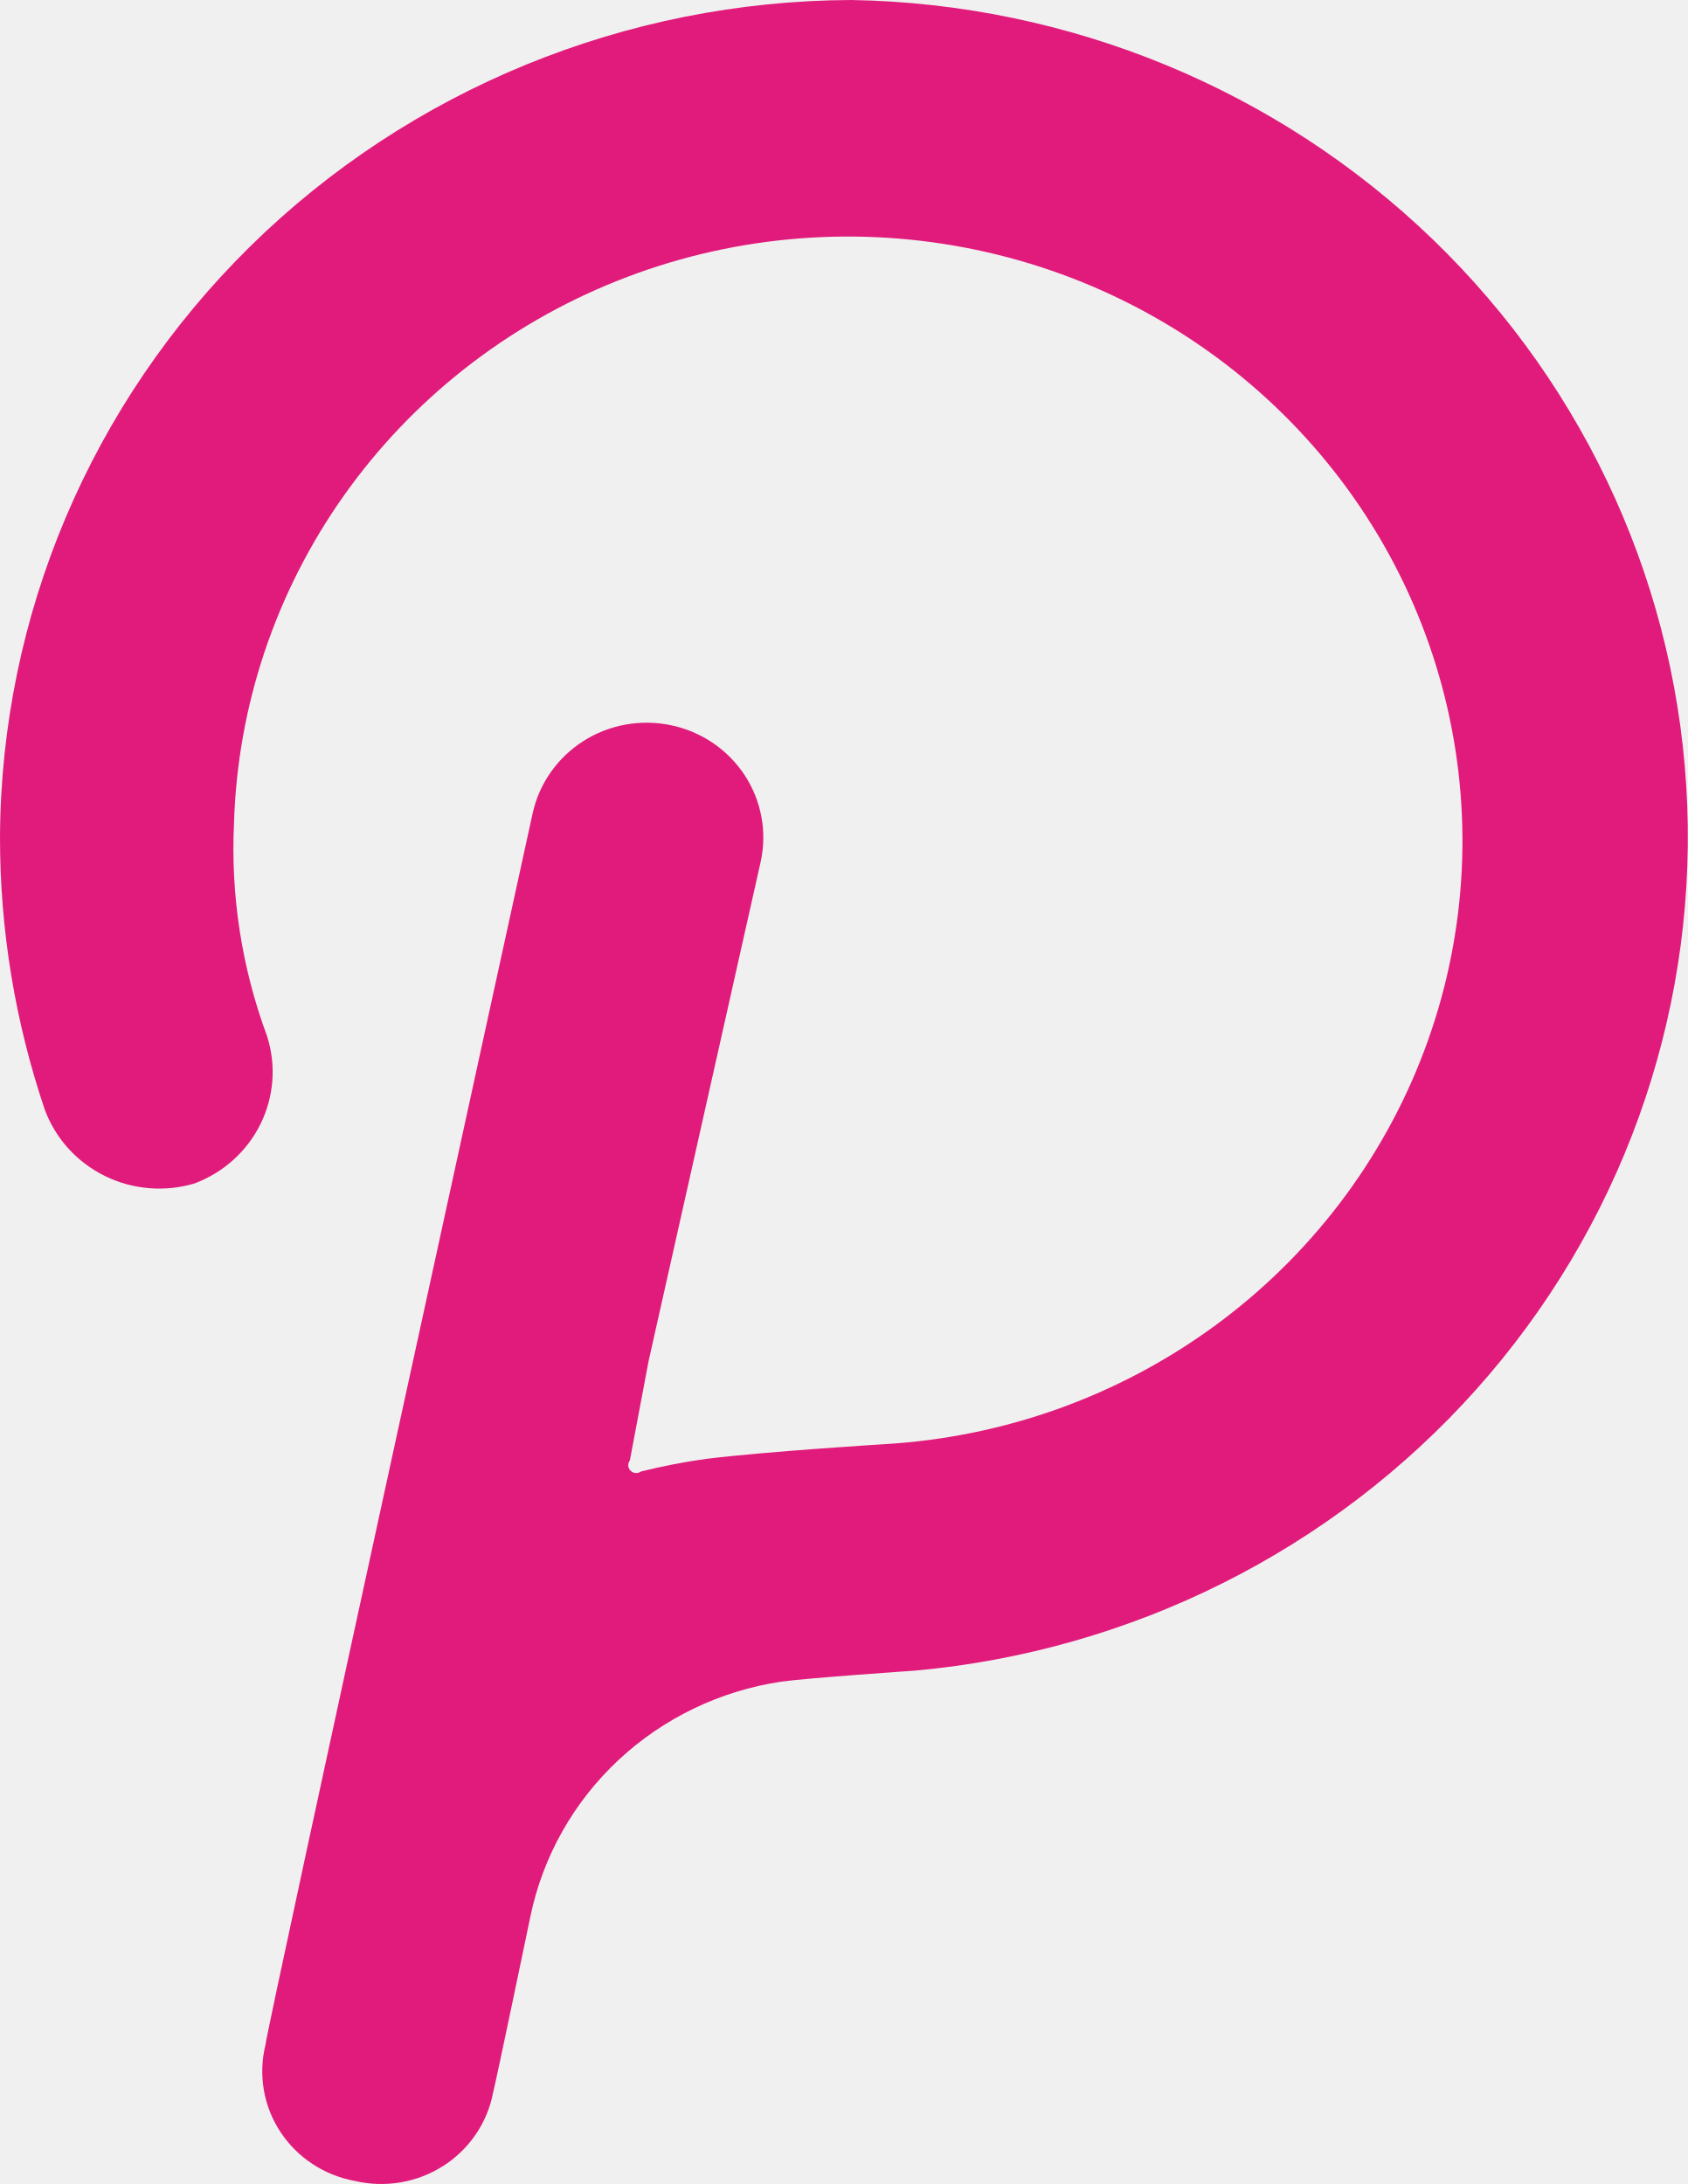
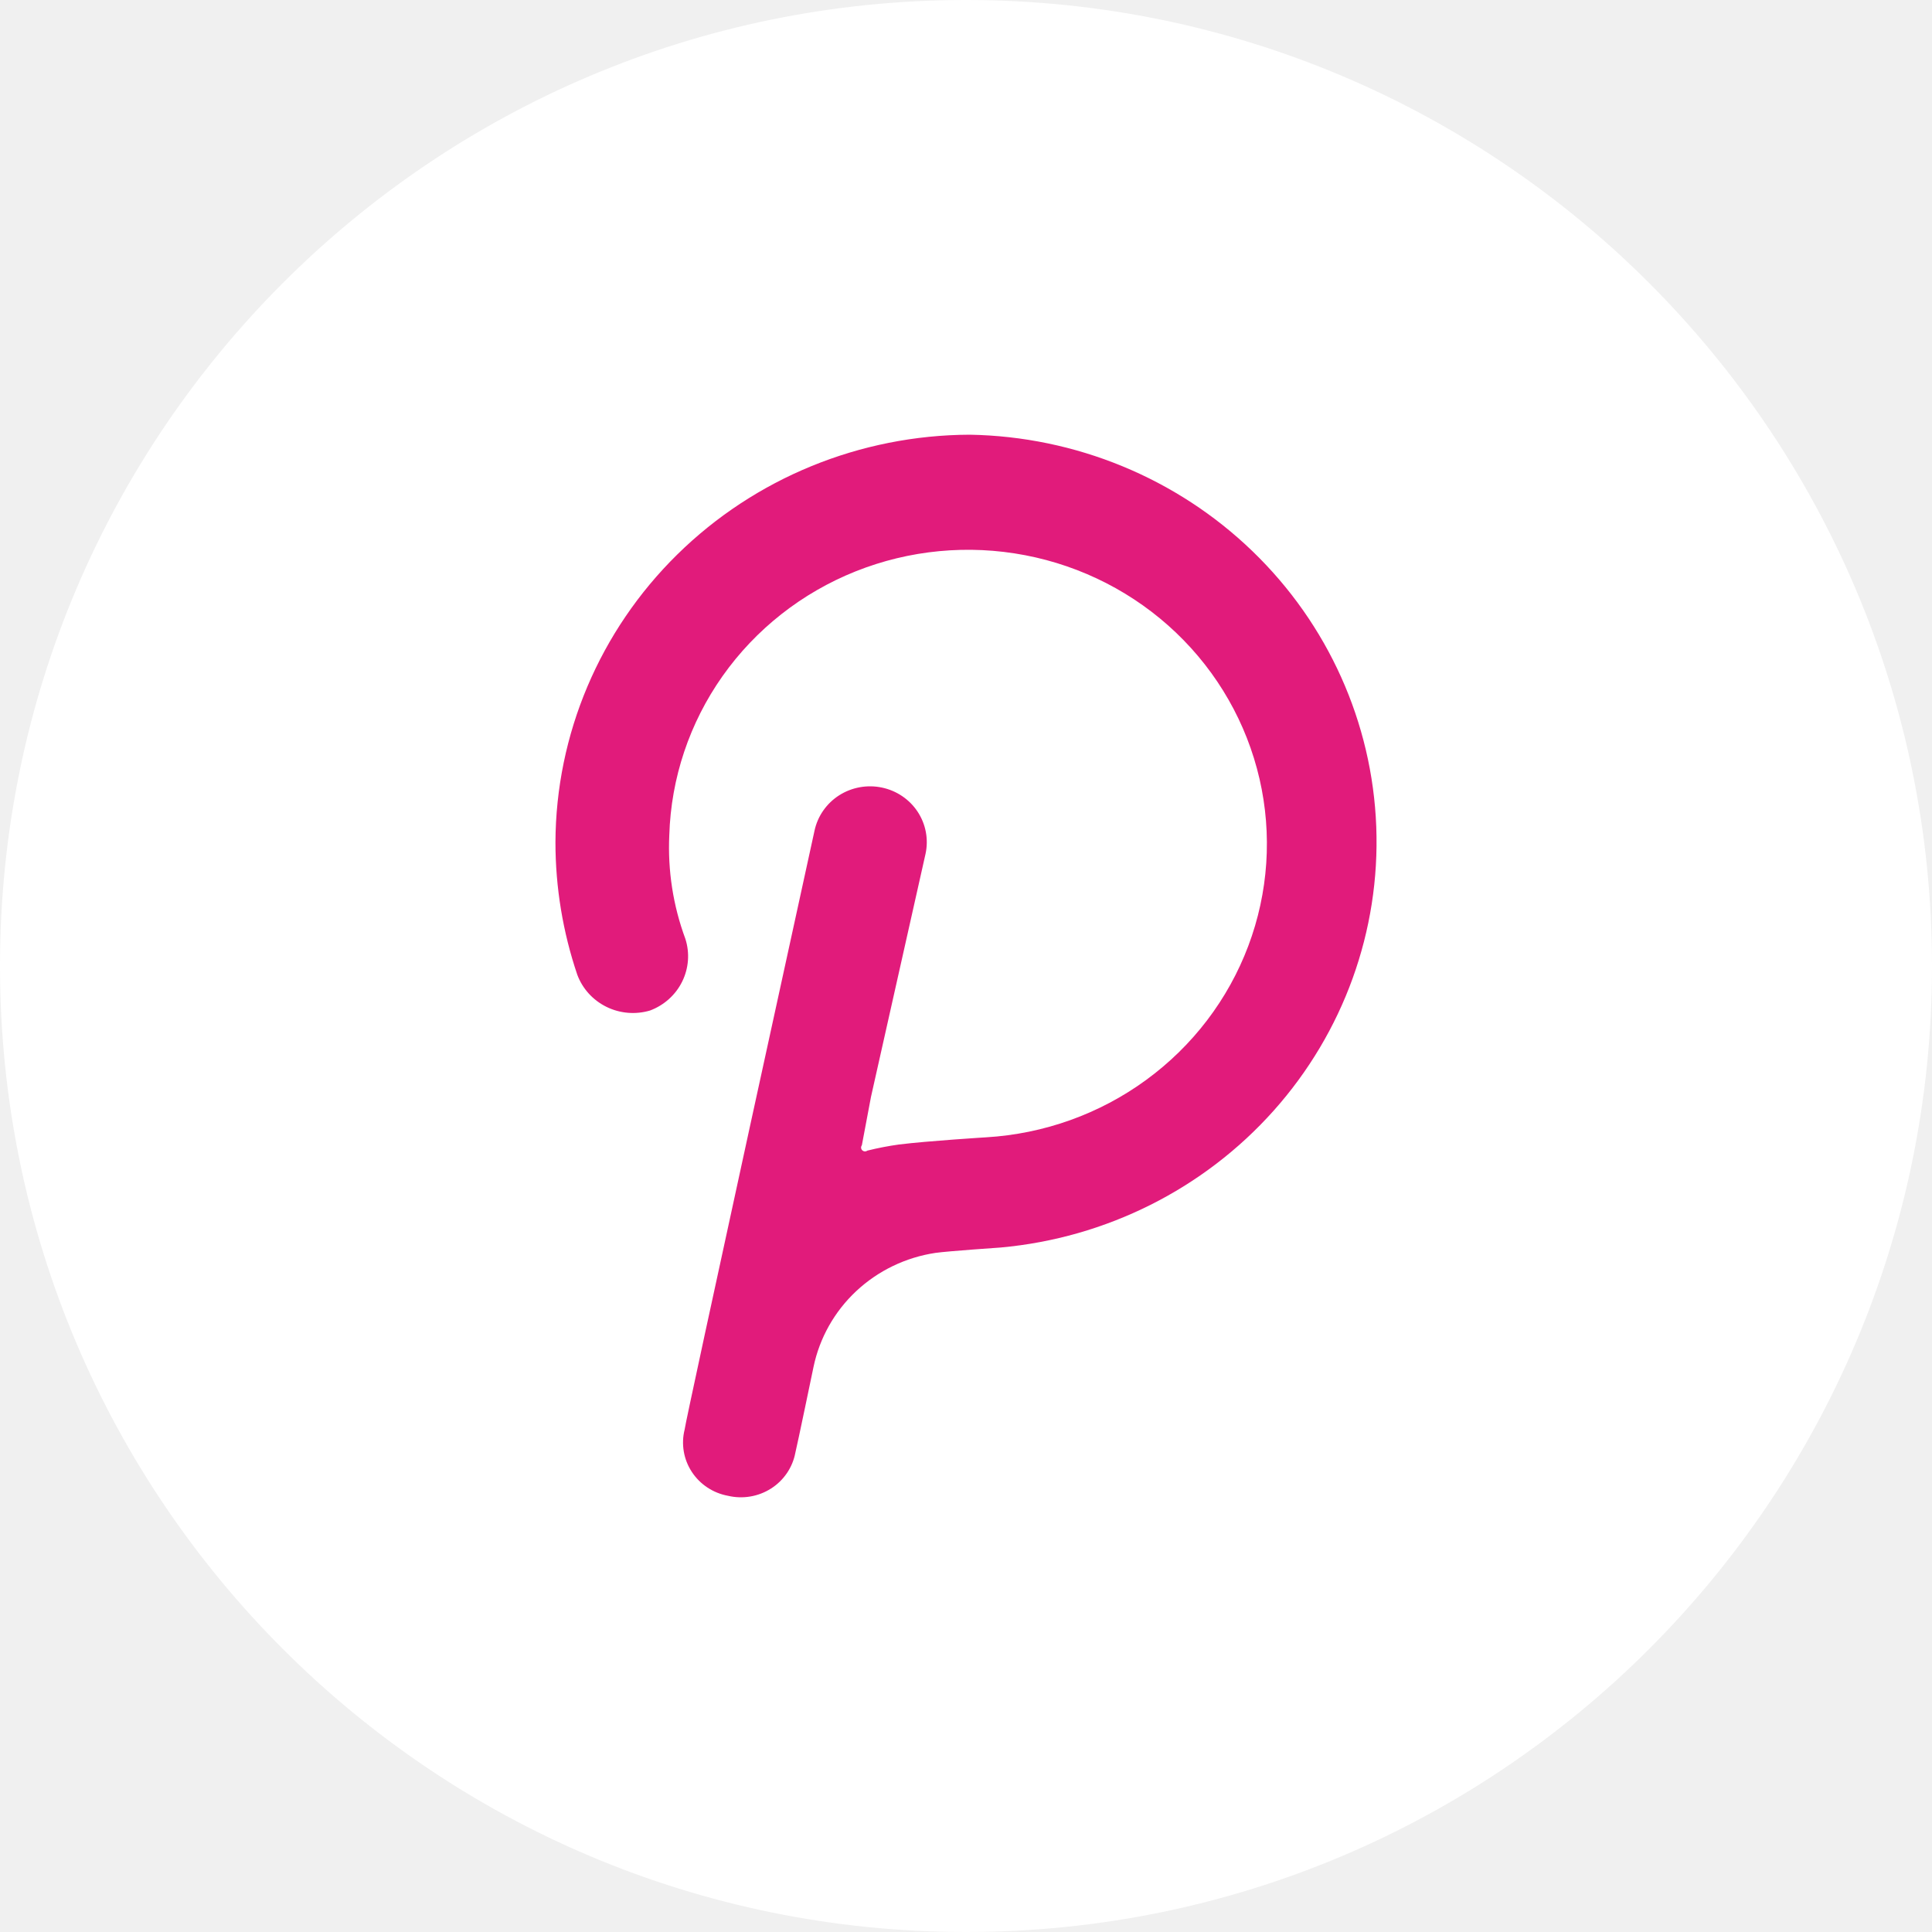
- <svg xmlns="http://www.w3.org/2000/svg" width="34" height="44" viewBox="0 0 34 44" fill="none">
-   <path d="M17.154 0C12.61 0.017 8.256 1.8 5.043 4.961C1.83 8.123 0.017 12.406 1.17585e-07 16.876C-0 18.74 0.305 20.592 0.904 22.361C1.119 22.939 1.551 23.415 2.111 23.691C2.671 23.967 3.318 24.021 3.917 23.843C4.499 23.625 4.975 23.197 5.247 22.646C5.519 22.095 5.567 21.463 5.381 20.878C4.871 19.503 4.644 18.042 4.714 16.58C4.785 14.22 5.552 11.931 6.922 9.992C8.292 8.053 10.206 6.547 12.43 5.659C14.653 4.771 17.092 4.539 19.448 4.99C21.804 5.441 23.976 6.556 25.699 8.2C27.422 9.844 28.622 11.945 29.153 14.248C29.684 16.551 29.523 18.956 28.689 21.17C27.855 23.385 26.385 25.313 24.457 26.72C22.53 28.127 20.228 28.952 17.832 29.094C17.832 29.094 15.432 29.242 14.227 29.391C13.785 29.452 13.347 29.537 12.914 29.645C12.883 29.668 12.844 29.679 12.806 29.676C12.767 29.674 12.73 29.657 12.703 29.63C12.675 29.603 12.659 29.567 12.656 29.529C12.653 29.491 12.665 29.453 12.688 29.422L13.065 27.422L15.325 17.353C15.454 16.753 15.337 16.128 14.998 15.613C14.659 15.099 14.126 14.738 13.517 14.611C12.907 14.483 12.271 14.598 11.748 14.932C11.226 15.266 10.859 15.79 10.729 16.389C10.729 16.389 5.348 40.973 5.348 41.196C5.274 41.492 5.263 41.801 5.314 42.102C5.365 42.403 5.478 42.691 5.647 42.948C5.815 43.205 6.035 43.425 6.292 43.595C6.55 43.765 6.84 43.882 7.146 43.938C7.448 44.009 7.762 44.019 8.068 43.967C8.374 43.916 8.666 43.803 8.927 43.637C9.188 43.471 9.411 43.254 9.584 43C9.757 42.746 9.876 42.46 9.933 42.159C10.008 41.863 10.686 38.602 10.686 38.602C10.936 37.402 11.554 36.305 12.456 35.461C13.359 34.617 14.502 34.065 15.733 33.88C16.25 33.806 18.435 33.657 18.435 33.657C22.8 33.261 26.845 31.233 29.738 27.992C32.631 24.751 34.152 20.543 33.988 16.232C33.824 11.922 31.988 7.837 28.857 4.818C25.725 1.799 21.538 0.075 17.154 0Z" fill="#E11B7B" />
+ <svg xmlns="http://www.w3.org/2000/svg" width="80" height="80" viewBox="0 0 80 80" fill="none">
+   <circle cx="40" cy="40" r="40" fill="white" />
+   <path d="M40.154 18C35.61 18.017 31.256 19.8 28.043 22.962C24.83 26.123 23.017 30.406 23 34.876C23 36.74 23.305 38.592 23.904 40.361C24.119 40.94 24.551 41.415 25.111 41.691C25.671 41.967 26.317 42.021 26.917 41.843C27.499 41.625 27.975 41.197 28.247 40.646C28.519 40.095 28.567 39.463 28.381 38.879C27.871 37.503 27.645 36.042 27.714 34.58C27.785 32.22 28.552 29.931 29.922 27.992C31.292 26.053 33.206 24.547 35.429 23.659C37.654 22.771 40.092 22.539 42.448 22.99C44.804 23.441 46.976 24.556 48.699 26.2C50.422 27.844 51.622 29.945 52.153 32.248C52.684 34.551 52.523 36.956 51.689 39.17C50.855 41.385 49.385 43.313 47.457 44.72C45.53 46.127 43.228 46.952 40.832 47.094C40.832 47.094 38.432 47.242 37.227 47.391C36.785 47.452 36.346 47.537 35.914 47.645C35.883 47.668 35.844 47.679 35.806 47.676C35.767 47.673 35.73 47.657 35.703 47.63C35.675 47.603 35.659 47.567 35.656 47.529C35.653 47.491 35.665 47.453 35.688 47.422L36.065 45.422L38.325 35.353C38.454 34.753 38.337 34.128 37.998 33.613C37.659 33.099 37.126 32.738 36.517 32.611C35.907 32.483 35.271 32.599 34.748 32.932C34.226 33.266 33.859 33.79 33.729 34.389C33.729 34.389 28.349 58.973 28.349 59.196C28.274 59.492 28.263 59.801 28.314 60.102C28.365 60.403 28.478 60.691 28.647 60.948C28.815 61.205 29.035 61.425 29.292 61.595C29.55 61.765 29.84 61.882 30.146 61.938C30.448 62.009 30.762 62.019 31.068 61.967C31.374 61.916 31.666 61.803 31.927 61.637C32.188 61.471 32.411 61.254 32.584 61C32.757 60.746 32.876 60.46 32.933 60.159C33.008 59.863 33.686 56.602 33.686 56.602C33.936 55.402 34.554 54.305 35.456 53.461C36.359 52.617 37.502 52.065 38.733 51.88C39.25 51.806 41.435 51.657 41.435 51.657C45.8 51.261 49.845 49.233 52.738 45.992C55.631 42.751 57.152 38.543 56.988 34.232C56.824 29.922 54.988 25.837 51.856 22.818C48.725 19.799 44.538 18.075 40.154 18Z" fill="#E11B7B" />
</svg>
